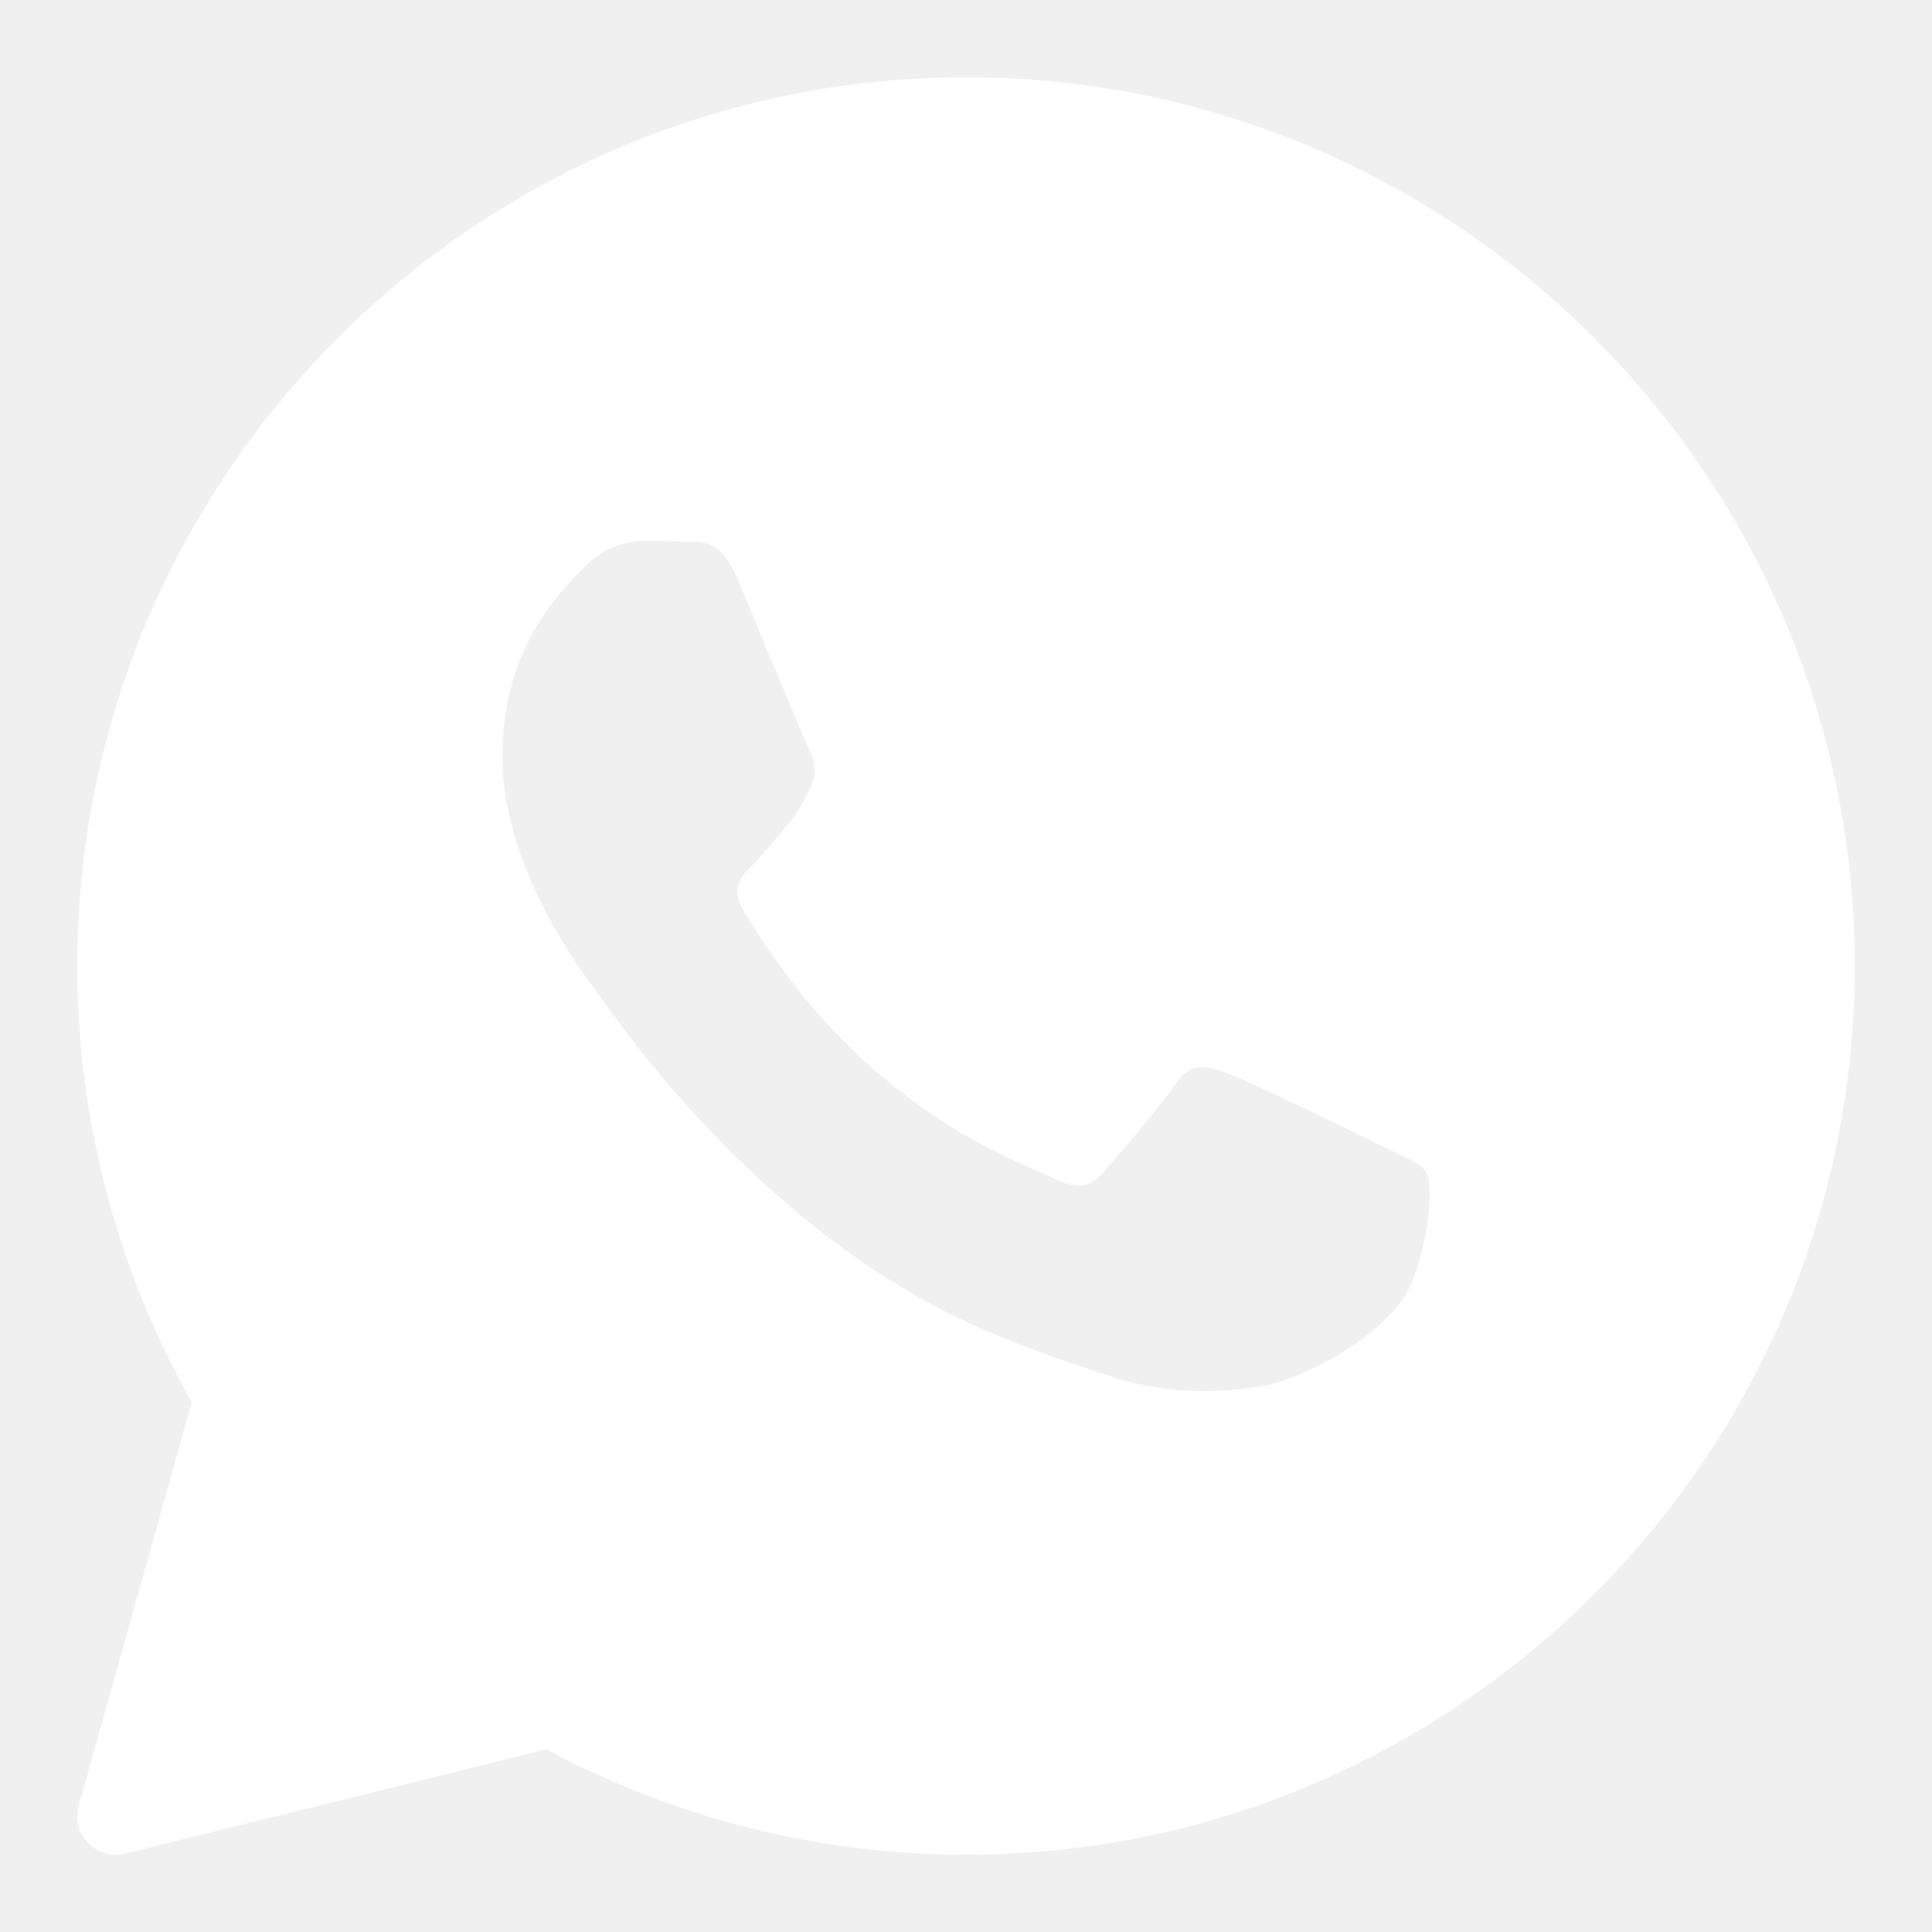
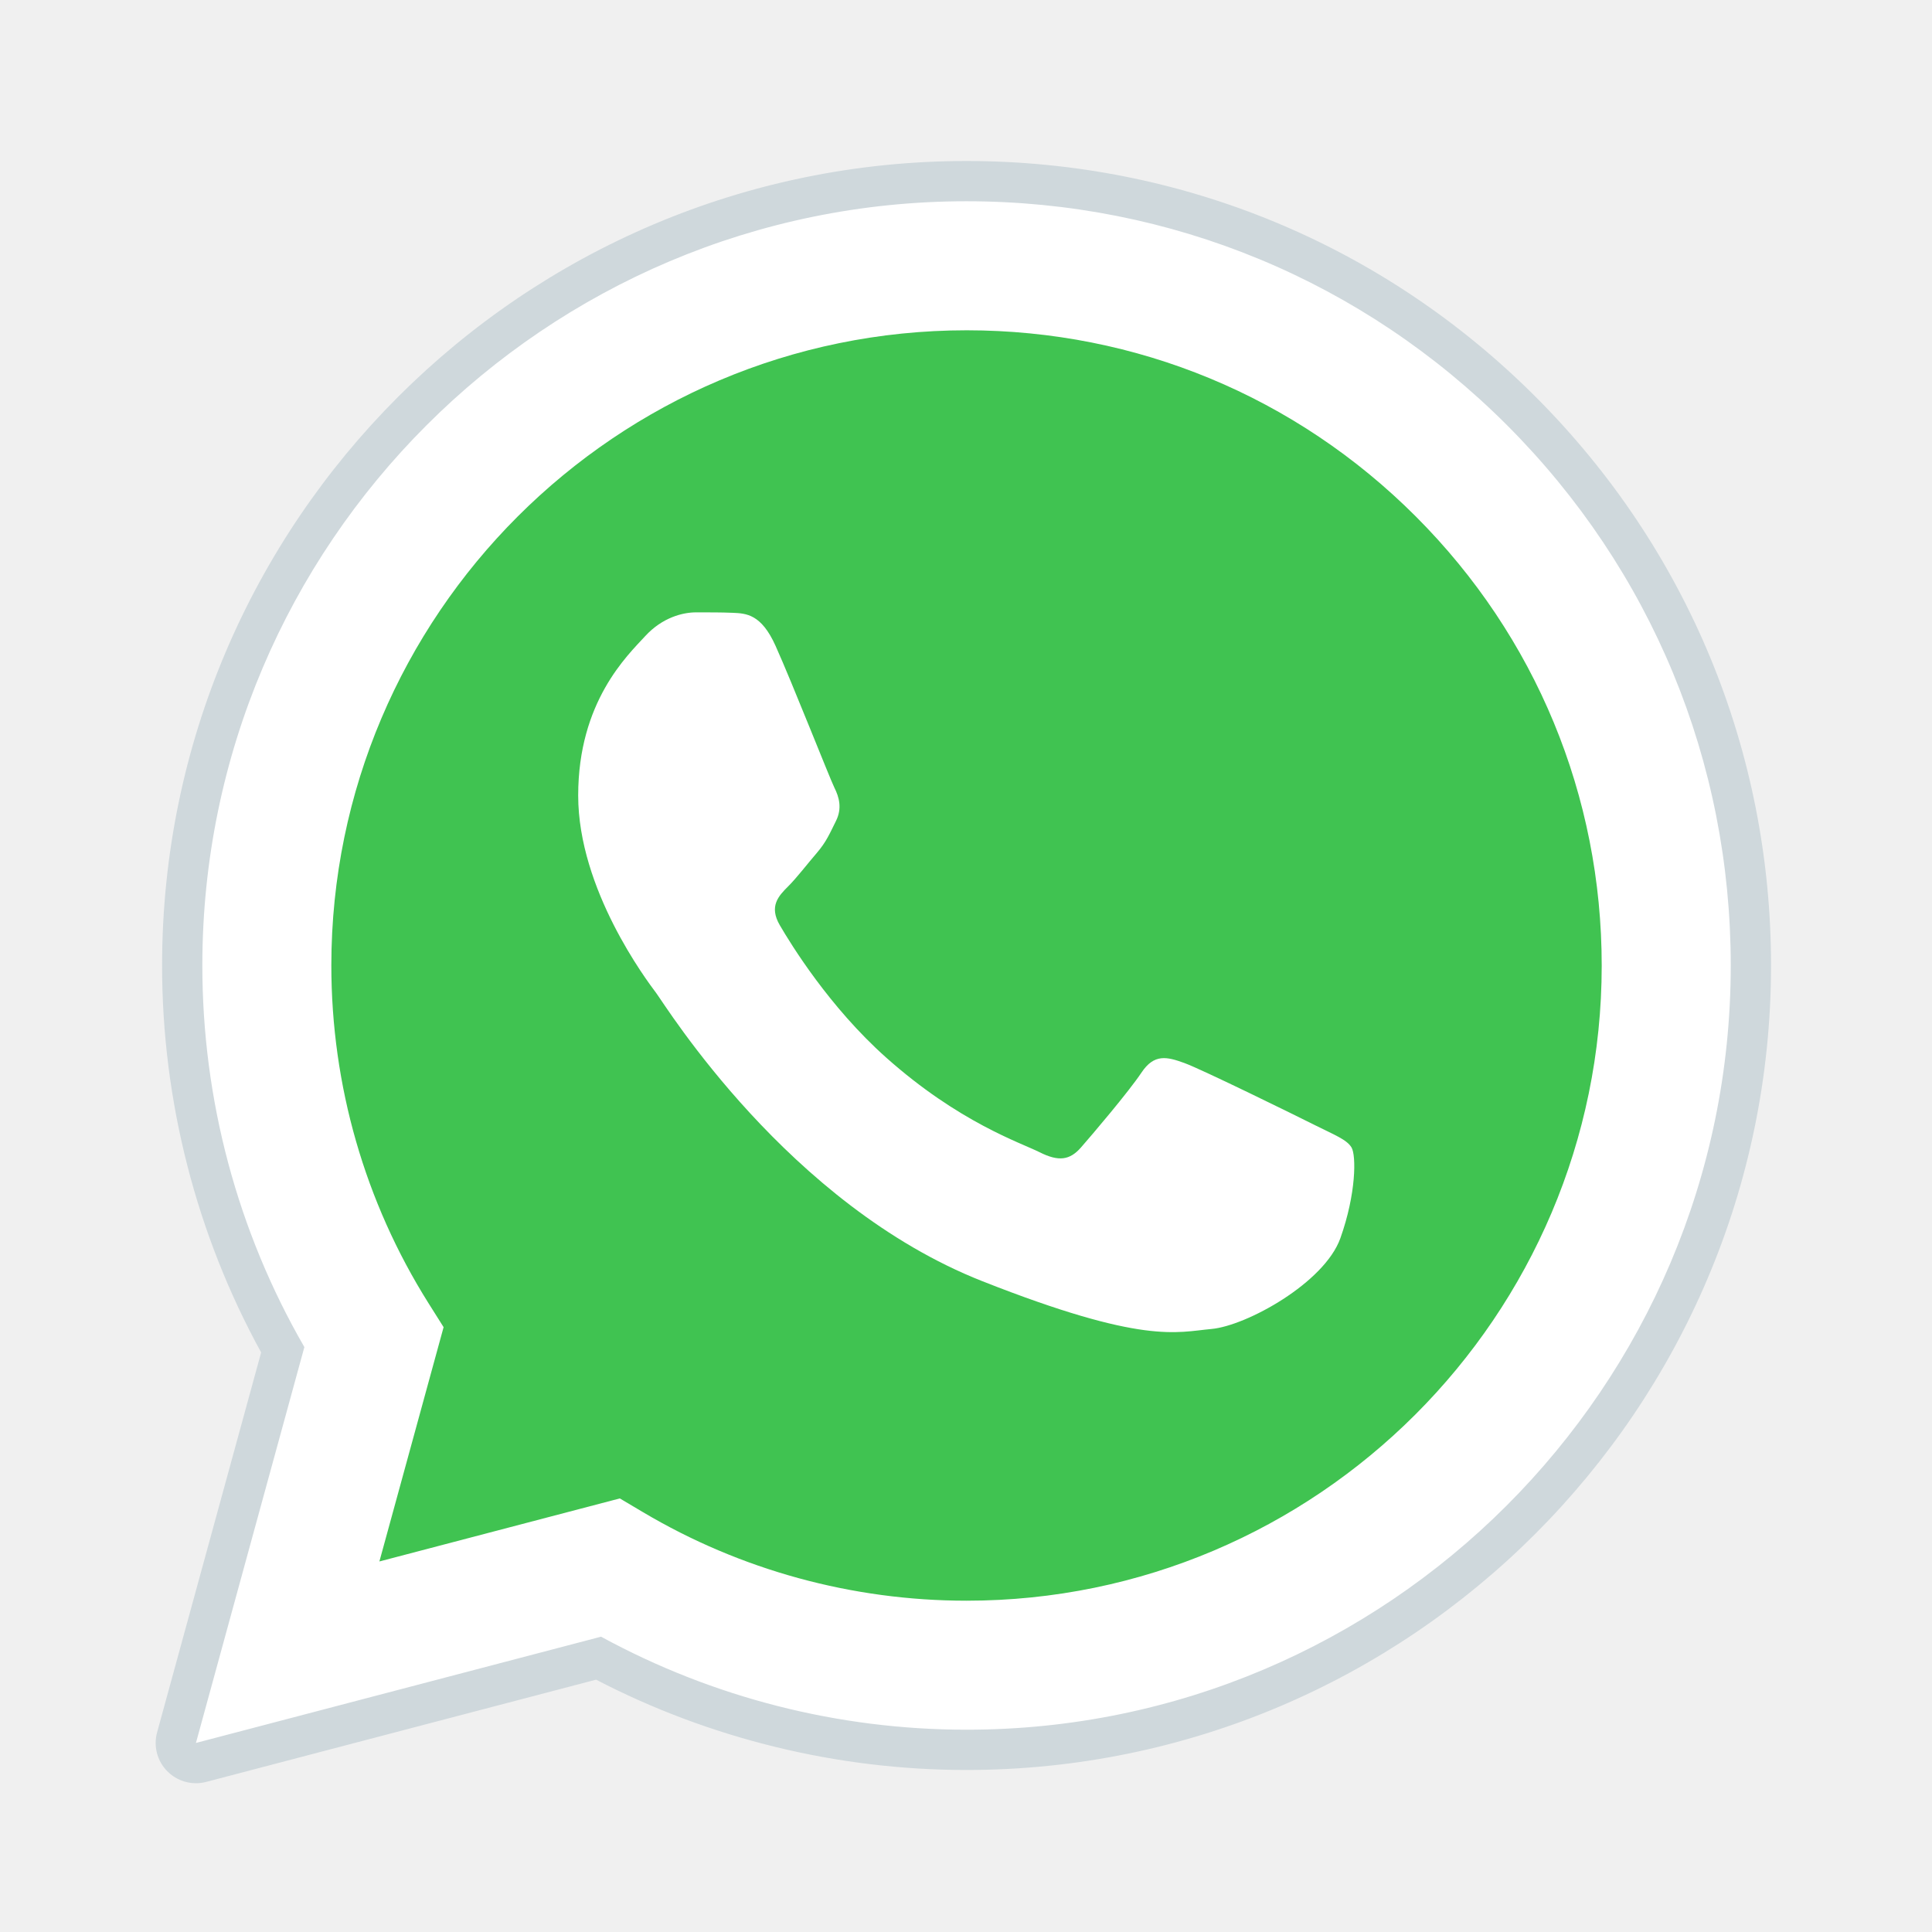
- <svg xmlns="http://www.w3.org/2000/svg" viewBox="0,0,256,256" width="50px" height="50px" fill-rule="nonzero" fill="#ffffff">
-   <g fill="#ffffff" fill-rule="nonzero" stroke="none" stroke-width="1" stroke-linecap="butt" stroke-linejoin="miter" stroke-miterlimit="10" stroke-dasharray="" stroke-dashoffset="0" font-family="none" font-weight="none" font-size="none" text-anchor="none" style="mix-blend-mode: normal">
-     <g transform="scale(5.12,5.12)">
-       <path d="M25,2c-12.682,0 -23,10.318 -23,23c0,3.96 1.023,7.854 2.963,11.29l-2.926,10.44c-0.096,0.343 -0.003,0.711 0.245,0.966c0.191,0.197 0.451,0.304 0.718,0.304c0.08,0 0.161,-0.01 0.24,-0.029l10.896,-2.699c3.327,1.786 7.074,2.728 10.864,2.728c12.682,0 23,-10.318 23,-23c0,-12.682 -10.318,-23 -23,-23zM36.57,33.116c-0.492,1.362 -2.852,2.605 -3.986,2.772c-1.018,0.149 -2.306,0.213 -3.72,-0.231c-0.857,-0.27 -1.957,-0.628 -3.366,-1.229c-5.923,-2.526 -9.791,-8.415 -10.087,-8.804c-0.295,-0.389 -2.411,-3.161 -2.411,-6.03c0,-2.869 1.525,-4.28 2.067,-4.864c0.542,-0.584 1.181,-0.73 1.575,-0.73c0.394,0 0.787,0.005 1.132,0.021c0.363,0.018 0.85,-0.137 1.329,1.001c0.492,1.168 1.673,4.037 1.819,4.33c0.148,0.292 0.246,0.633 0.05,1.022c-0.196,0.389 -0.294,0.632 -0.59,0.973c-0.296,0.341 -0.62,0.76 -0.886,1.022c-0.296,0.291 -0.603,0.606 -0.259,1.19c0.344,0.584 1.529,2.493 3.285,4.039c2.255,1.986 4.158,2.602 4.748,2.894c0.59,0.292 0.935,0.243 1.279,-0.146c0.344,-0.39 1.476,-1.703 1.869,-2.286c0.393,-0.583 0.787,-0.487 1.329,-0.292c0.542,0.194 3.445,1.604 4.035,1.896c0.59,0.292 0.984,0.438 1.132,0.681c0.148,0.242 0.148,1.41 -0.344,2.771z" />
-     </g>
-   </g>
+ <svg xmlns="http://www.w3.org/2000/svg" viewBox="0 0 48 48" width="48px" height="48px" fill-rule="evenodd" clip-rule="evenodd" fill="#fff">
+   <path fill="#fff" d="M4.868,43.303l2.694-9.835C5.9,30.59,5.026,27.324,5.027,23.979C5.032,13.514,13.548,5,24.014,5c5.079,0.002,9.845,1.979,13.43,5.566c3.584,3.588,5.558,8.356,5.556,13.428c-0.004,10.465-8.522,18.98-18.986,18.98c-0.001,0,0,0,0,0h-0.008c-3.177-0.001-6.3-0.798-9.073-2.311L4.868,43.303z" />
+   <path fill="#fff" d="M4.868,43.803c-0.132,0-0.26-0.052-0.355-0.148c-0.125-0.127-0.174-0.312-0.127-0.483l2.639-9.636c-1.636-2.906-2.499-6.206-2.497-9.556C4.532,13.238,13.273,4.5,24.014,4.5c5.21,0.002,10.105,2.031,13.784,5.713c3.679,3.683,5.704,8.577,5.702,13.781c-0.004,10.741-8.746,19.48-19.486,19.48c-3.189-0.001-6.344-0.788-9.144-2.277l-9.875,2.589C4.953,43.798,4.911,43.803,4.868,43.803z" />
+   <path fill="#cfd8dc" d="M24.014,5c5.079,0.002,9.845,1.979,13.43,5.566c3.584,3.588,5.558,8.356,5.556,13.428c-0.004,10.465-8.522,18.98-18.986,18.98h-0.008c-3.177-0.001-6.3-0.798-9.073-2.311L4.868,43.303l2.694-9.835C5.9,30.59,5.026,27.324,5.027,23.979C5.032,13.514,13.548,5,24.014,5 M24.014,42.974C24.014,42.974,24.014,42.974,24.014,42.974C24.014,42.974,24.014,42.974,24.014,42.974 M24.014,42.974C24.014,42.974,24.014,42.974,24.014,42.974C24.014,42.974,24.014,42.974,24.014,42.974 M24.014,4C24.014,4,24.014,4,24.014,4C12.998,4,4.032,12.962,4.027,23.979c-0.001,3.367,0.849,6.685,2.461,9.622l-2.585,9.439c-0.094,0.345,0.002,0.713,0.254,0.967c0.19,0.192,0.447,0.297,0.711,0.297c0.085,0,0.17-0.011,0.254-0.033l9.687-2.54c2.828,1.468,5.998,2.243,9.197,2.244c11.024,0,19.99-8.963,19.995-19.98c0.002-5.339-2.075-10.359-5.848-14.135C34.378,6.083,29.357,4.002,24.014,4L24.014,4z" />
+   <path fill="#40c351" d="M35.176,12.832c-2.98-2.982-6.941-4.625-11.157-4.626c-8.704,0-15.783,7.076-15.787,15.774c-0.001,2.981,0.833,5.883,2.413,8.396l0.376,0.597l-1.595,5.821l5.973-1.566l0.577,0.342c2.422,1.438,5.2,2.198,8.032,2.199h0.006c8.698,0,15.777-7.077,15.78-15.776C39.795,19.778,38.156,15.814,35.176,12.832z" />
+   <path fill="#fff" fill-rule="evenodd" d="M19.268,16.045c-0.355-0.79-0.729-0.806-1.068-0.82c-0.277-0.012-0.593-0.011-0.909-0.011c-0.316,0-0.83,0.119-1.265,0.594c-0.435,0.475-1.661,1.622-1.661,3.956c0,2.334,1.7,4.59,1.937,4.906c0.237,0.316,3.282,5.259,8.104,7.161c4.007,1.58,4.823,1.266,5.693,1.187c0.87-0.079,2.807-1.147,3.202-2.255c0.395-1.108,0.395-2.057,0.277-2.255c-0.119-0.198-0.435-0.316-0.909-0.554s-2.807-1.385-3.242-1.543c-0.435-0.158-0.751-0.237-1.068,0.238c-0.316,0.474-1.225,1.543-1.502,1.859c-0.277,0.317-0.554,0.357-1.028,0.119c-0.474-0.238-2.002-0.738-3.815-2.354c-1.41-1.257-2.362-2.81-2.639-3.285c-0.277-0.474-0.03-0.731,0.208-0.968c0.213-0.213,0.474-0.554,0.712-0.831c0.237-0.277,0.316-0.475,0.474-0.791c0.158-0.317,0.079-0.594-0.04-0.831C20.612,19.329,19.69,16.983,19.268,16.045z" clip-rule="evenodd" />
</svg>
